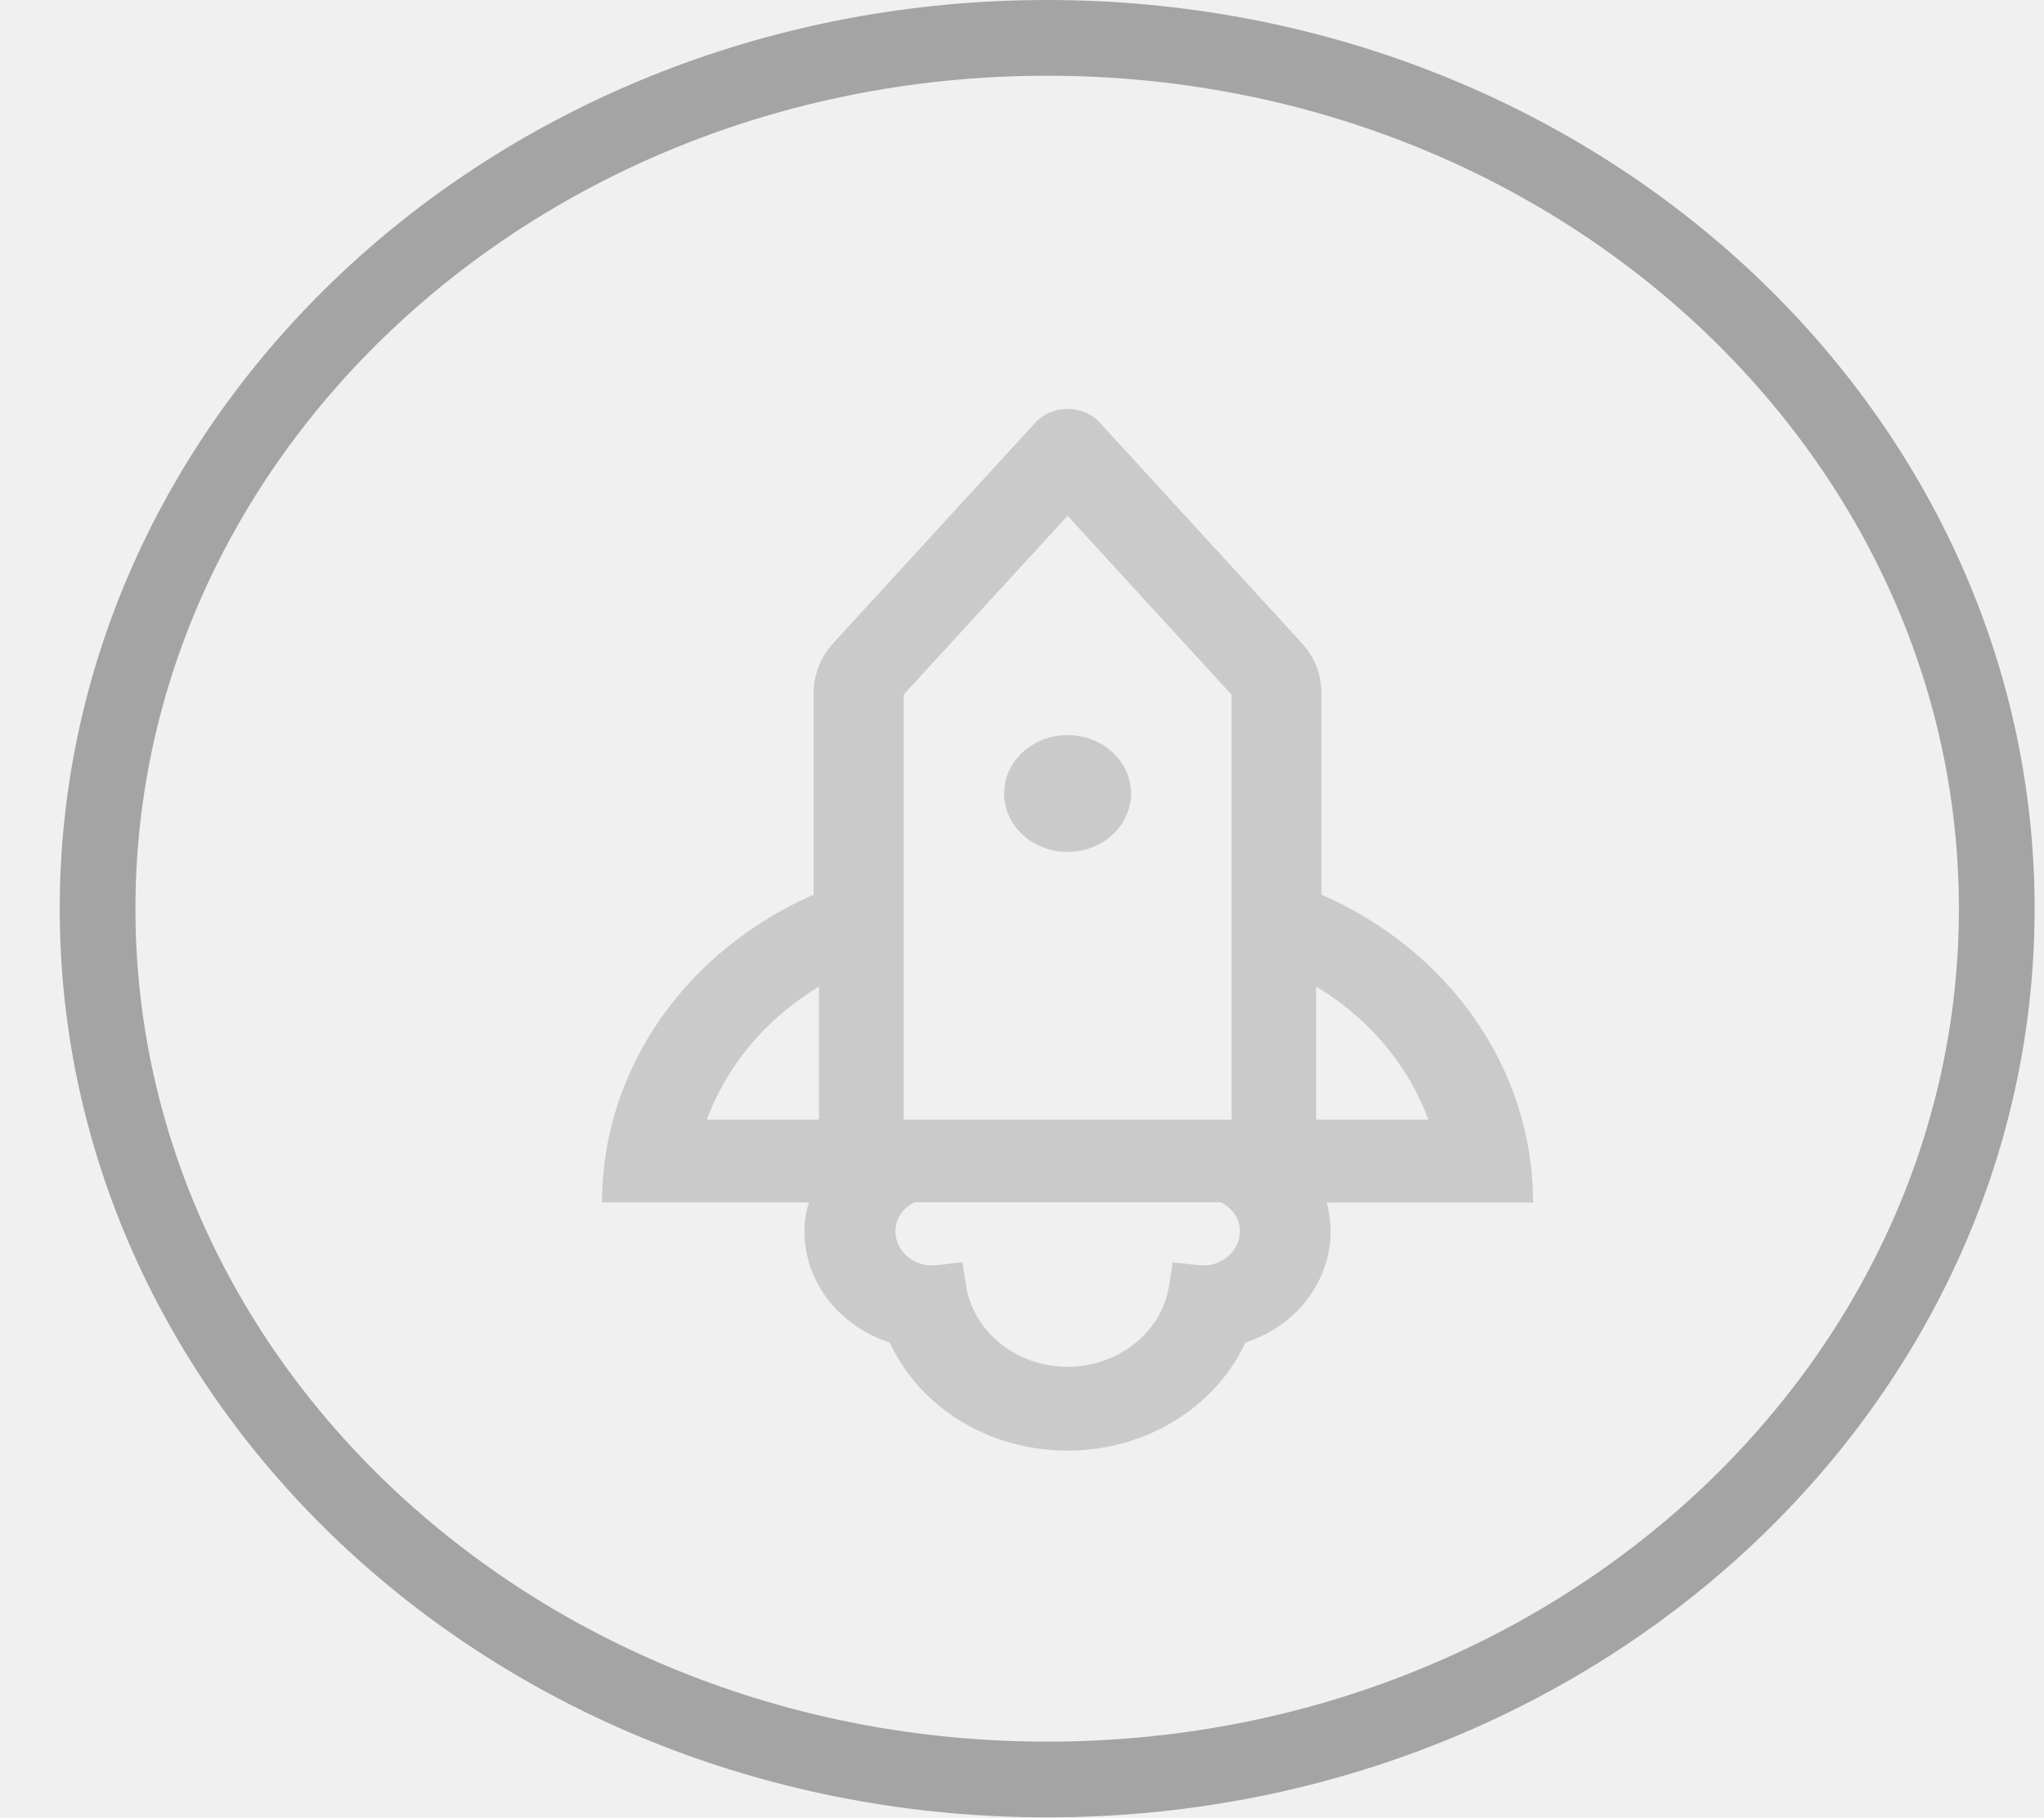
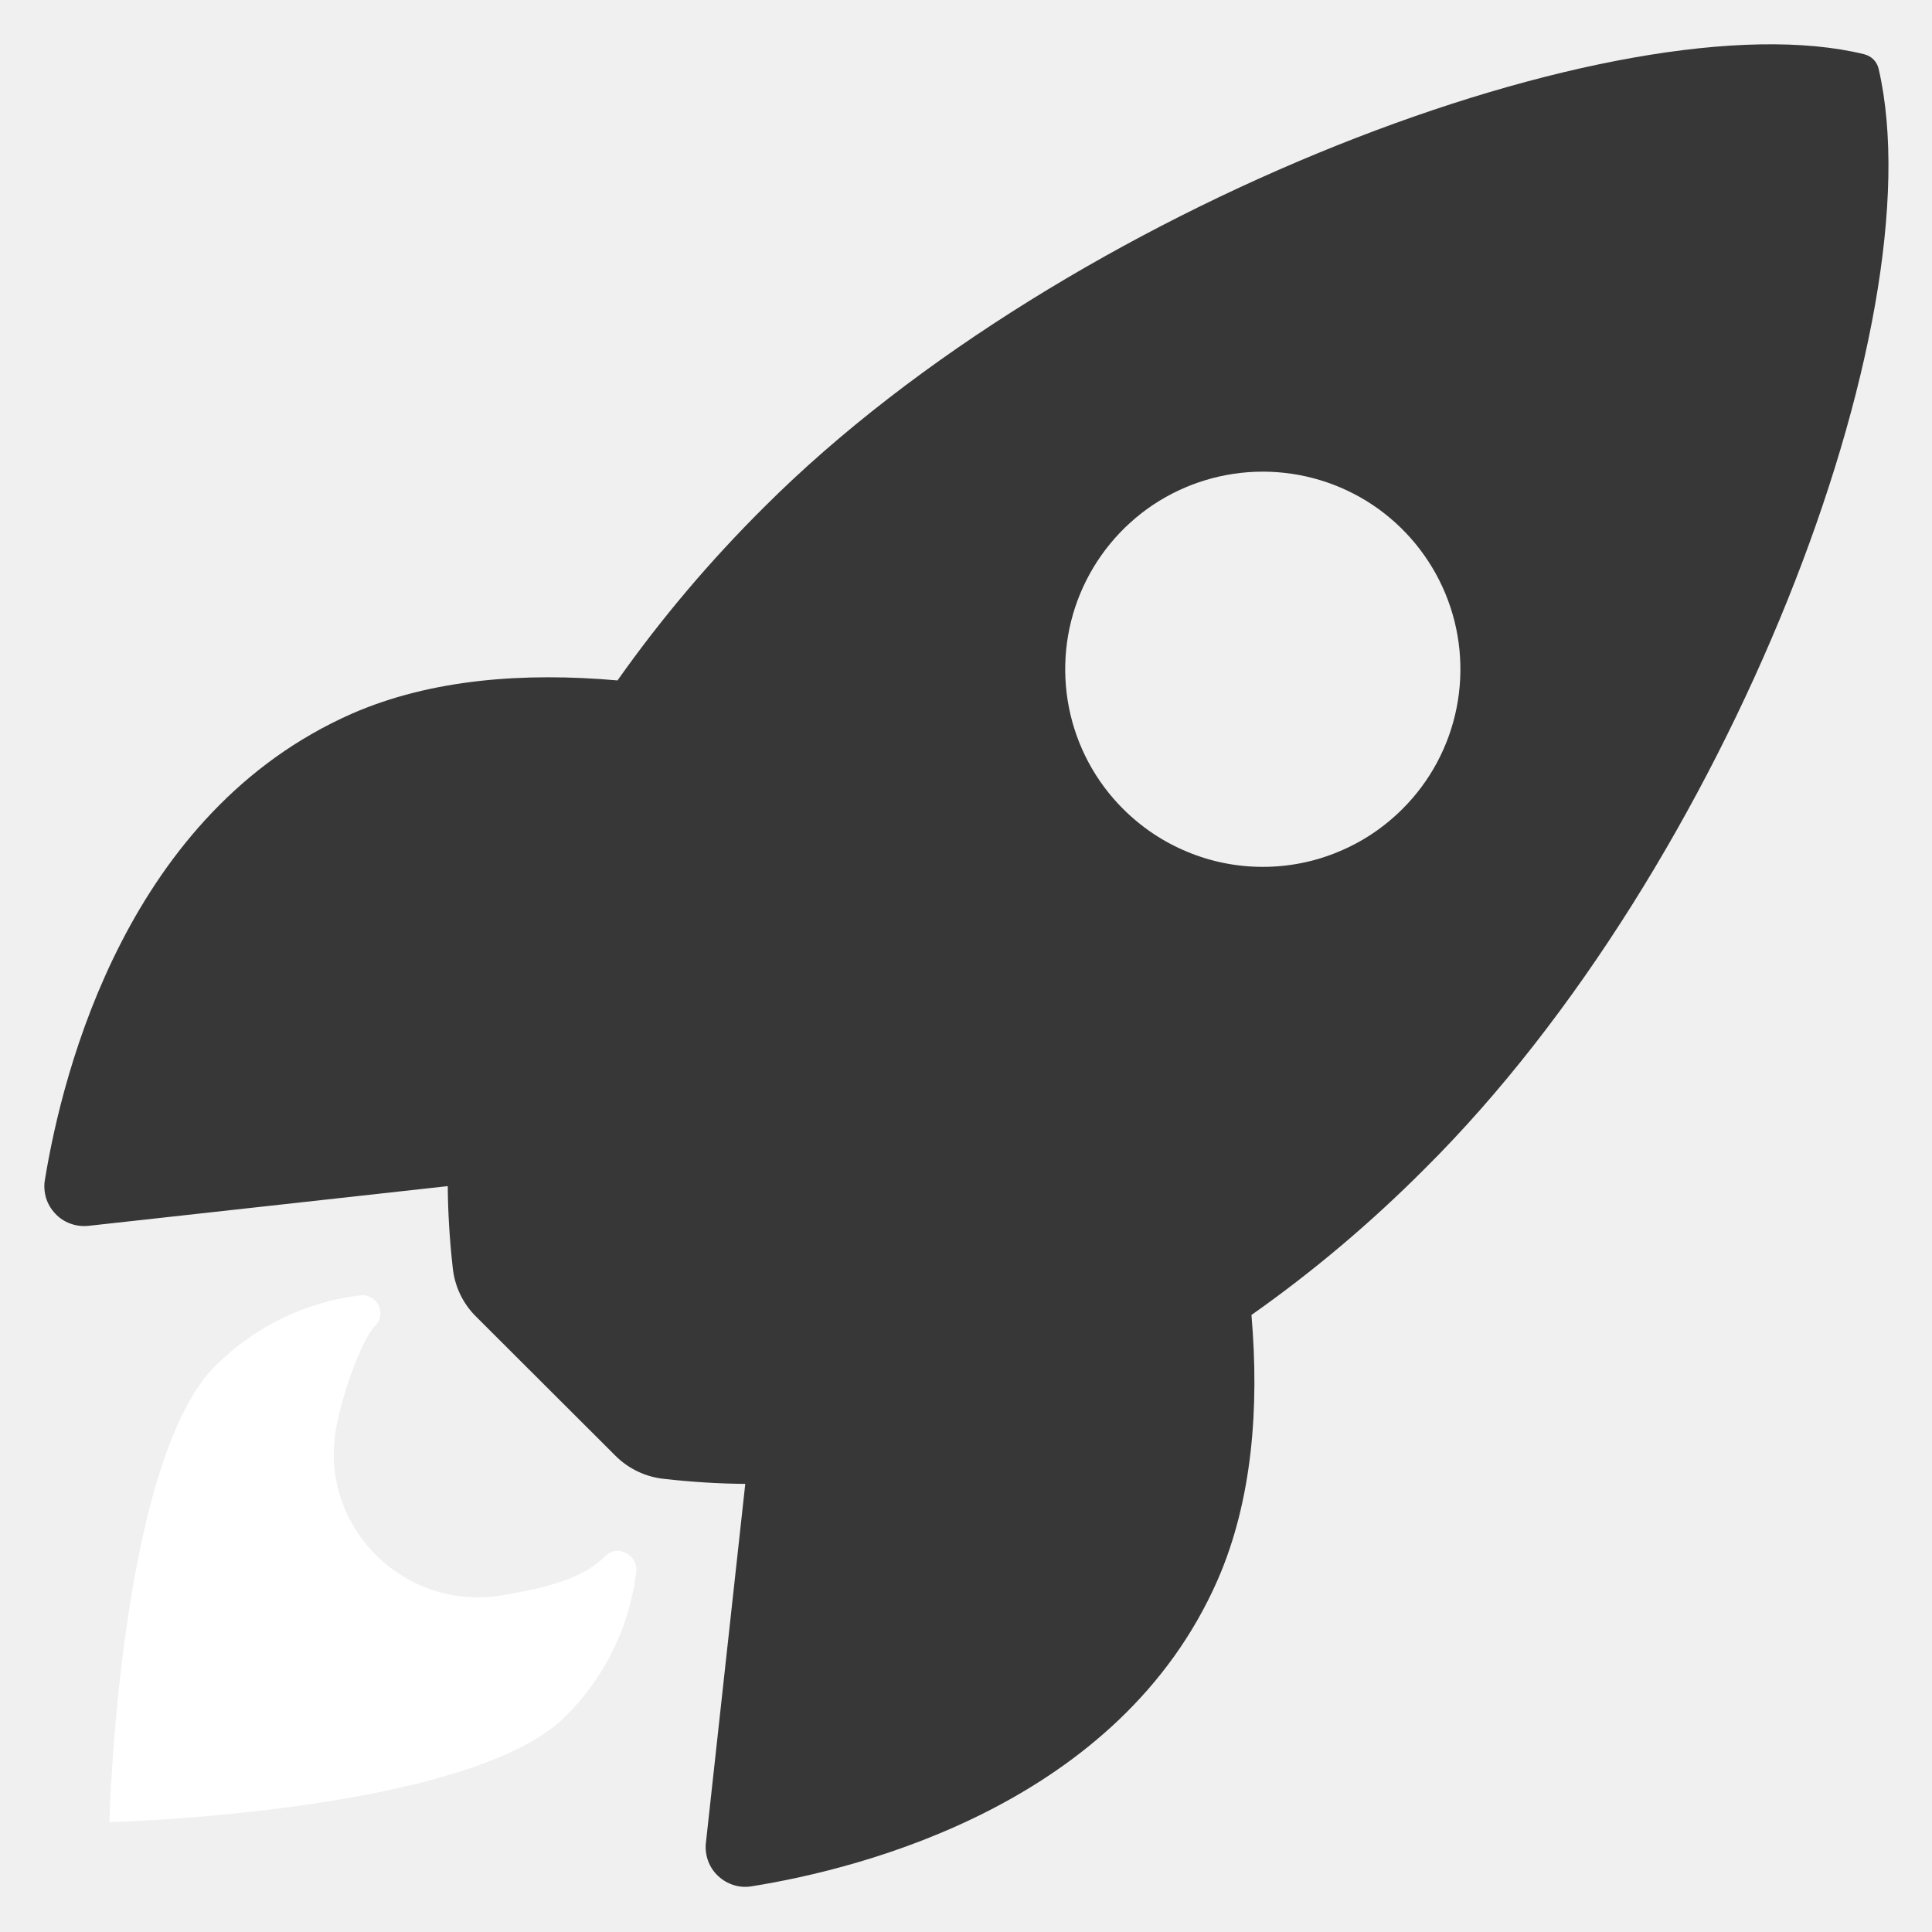
- <svg xmlns="http://www.w3.org/2000/svg" width="27" height="24" viewBox="0 0 27 24" fill="none">
-   <g opacity="0.5">
-     <path opacity="0.5" d="M20.251 15.879C20.251 14.085 19.109 12.536 17.456 11.815V9.15C17.456 8.907 17.364 8.673 17.192 8.488L14.53 5.584C14.418 5.461 14.259 5.4 14.102 5.4C13.945 5.4 13.786 5.461 13.674 5.584L11.012 8.488C10.842 8.673 10.748 8.907 10.748 9.15V11.815C9.096 12.536 7.953 14.085 7.953 15.879H10.687C10.647 15.995 10.626 16.12 10.626 16.262C10.626 16.617 10.759 16.964 11 17.239C11.197 17.463 11.457 17.634 11.753 17.73C12.156 18.598 13.073 19.157 14.102 19.157C14.611 19.157 15.103 19.019 15.524 18.759C15.936 18.505 16.256 18.15 16.45 17.73C16.745 17.634 17.006 17.465 17.203 17.24C17.444 16.963 17.576 16.618 17.577 16.263C17.577 16.128 17.558 15.999 17.523 15.881H20.251V15.879ZM18.475 14.037C18.639 14.272 18.772 14.524 18.868 14.786H17.386V13.03C17.822 13.291 18.193 13.634 18.475 14.037ZM11.936 11.815V9.174L14.102 6.811L16.268 9.174V14.786H11.936V11.815ZM9.337 14.786C9.433 14.524 9.566 14.272 9.73 14.037C10.014 13.632 10.385 13.29 10.818 13.03V14.786H9.337ZM16.13 16.654C16.04 16.702 15.935 16.721 15.832 16.708L15.491 16.67L15.442 16.982C15.348 17.591 14.771 18.05 14.102 18.05C13.433 18.05 12.857 17.591 12.762 16.982L12.713 16.668L12.373 16.708C12.269 16.72 12.164 16.7 12.074 16.652C11.922 16.572 11.828 16.422 11.828 16.26C11.828 16.09 11.931 15.948 12.083 15.877H16.123C16.277 15.95 16.378 16.091 16.378 16.26C16.377 16.424 16.282 16.575 16.13 16.654ZM13.264 10.479C13.264 10.684 13.352 10.88 13.509 11.024C13.666 11.169 13.88 11.25 14.102 11.25C14.325 11.25 14.538 11.169 14.695 11.024C14.852 10.88 14.941 10.684 14.941 10.479C14.941 10.274 14.852 10.078 14.695 9.933C14.538 9.789 14.325 9.708 14.102 9.708C13.88 9.708 13.666 9.789 13.509 9.933C13.352 10.078 13.264 10.274 13.264 10.479Z" fill="#585858" />
-     <path d="M26.376 12C26.376 18.313 20.8 23.5 13.832 23.5C6.865 23.5 1.289 18.313 1.289 12C1.289 5.687 6.865 0.5 13.832 0.5C20.8 0.5 26.376 5.687 26.376 12Z" stroke="#585858" />
+ <svg xmlns="http://www.w3.org/2000/svg" width="16" height="16" viewBox="0 0 16 16" fill="none">
+   <g clip-path="url(#clip0_1410_31107)">
+     <path d="M15.559 0.574C15.553 0.544 15.538 0.516 15.517 0.494C15.496 0.472 15.468 0.457 15.438 0.449C13.442 -0.039 8.828 1.701 6.329 4.199C5.883 4.642 5.476 5.122 5.114 5.635C4.343 5.567 3.572 5.623 2.915 5.91C1.062 6.726 0.522 8.854 0.372 9.77C0.363 9.82 0.367 9.871 0.381 9.92C0.396 9.969 0.422 10.013 0.457 10.05C0.491 10.087 0.534 10.116 0.582 10.133C0.63 10.151 0.681 10.157 0.732 10.152L3.708 9.823C3.71 10.048 3.724 10.272 3.749 10.495C3.764 10.65 3.832 10.795 3.943 10.904L5.095 12.054C5.205 12.165 5.35 12.233 5.505 12.248C5.726 12.273 5.949 12.287 6.172 12.289L5.846 15.262C5.84 15.312 5.847 15.363 5.864 15.411C5.882 15.459 5.91 15.502 5.947 15.536C5.984 15.571 6.029 15.597 6.078 15.612C6.126 15.627 6.178 15.63 6.228 15.621C7.142 15.475 9.274 14.935 10.085 13.082C10.371 12.425 10.43 11.658 10.364 10.89C10.878 10.528 11.359 10.121 11.803 9.675C14.31 7.181 16.04 2.67 15.559 0.574ZM9.301 6.699C9.072 6.471 8.916 6.179 8.853 5.862C8.79 5.544 8.822 5.215 8.946 4.916C9.07 4.617 9.28 4.361 9.549 4.181C9.818 4.002 10.134 3.906 10.458 3.906C10.782 3.906 11.098 4.002 11.367 4.181C11.636 4.361 11.846 4.617 11.97 4.916C12.094 5.215 12.126 5.544 12.063 5.862C12 6.179 11.844 6.471 11.615 6.699C11.463 6.851 11.283 6.972 11.084 7.054C10.886 7.137 10.673 7.179 10.458 7.179C10.243 7.179 10.03 7.137 9.832 7.054C9.633 6.972 9.453 6.851 9.301 6.699Z" fill="#373737" />
+     <path d="M5.011 12.889C4.824 13.076 4.524 13.149 4.164 13.211C3.353 13.35 2.638 12.649 2.783 11.83C2.839 11.52 3.003 11.084 3.105 10.982C3.128 10.96 3.143 10.932 3.148 10.901C3.153 10.87 3.149 10.838 3.135 10.81C3.121 10.782 3.099 10.759 3.071 10.744C3.044 10.729 3.012 10.724 2.981 10.728C2.528 10.783 2.106 10.989 1.783 11.312C0.982 12.114 0.906 15.09 0.906 15.09C0.906 15.09 3.884 15.014 4.686 14.212C5.01 13.89 5.215 13.467 5.27 13.014C5.282 12.871 5.109 12.786 5.011 12.889Z" fill="white" />
  </g>
+   <defs>
+     <clipPath id="clip0_1410_31107">
+       <rect width="16" height="16" fill="white" />
+     </clipPath>
+   </defs>
</svg>
